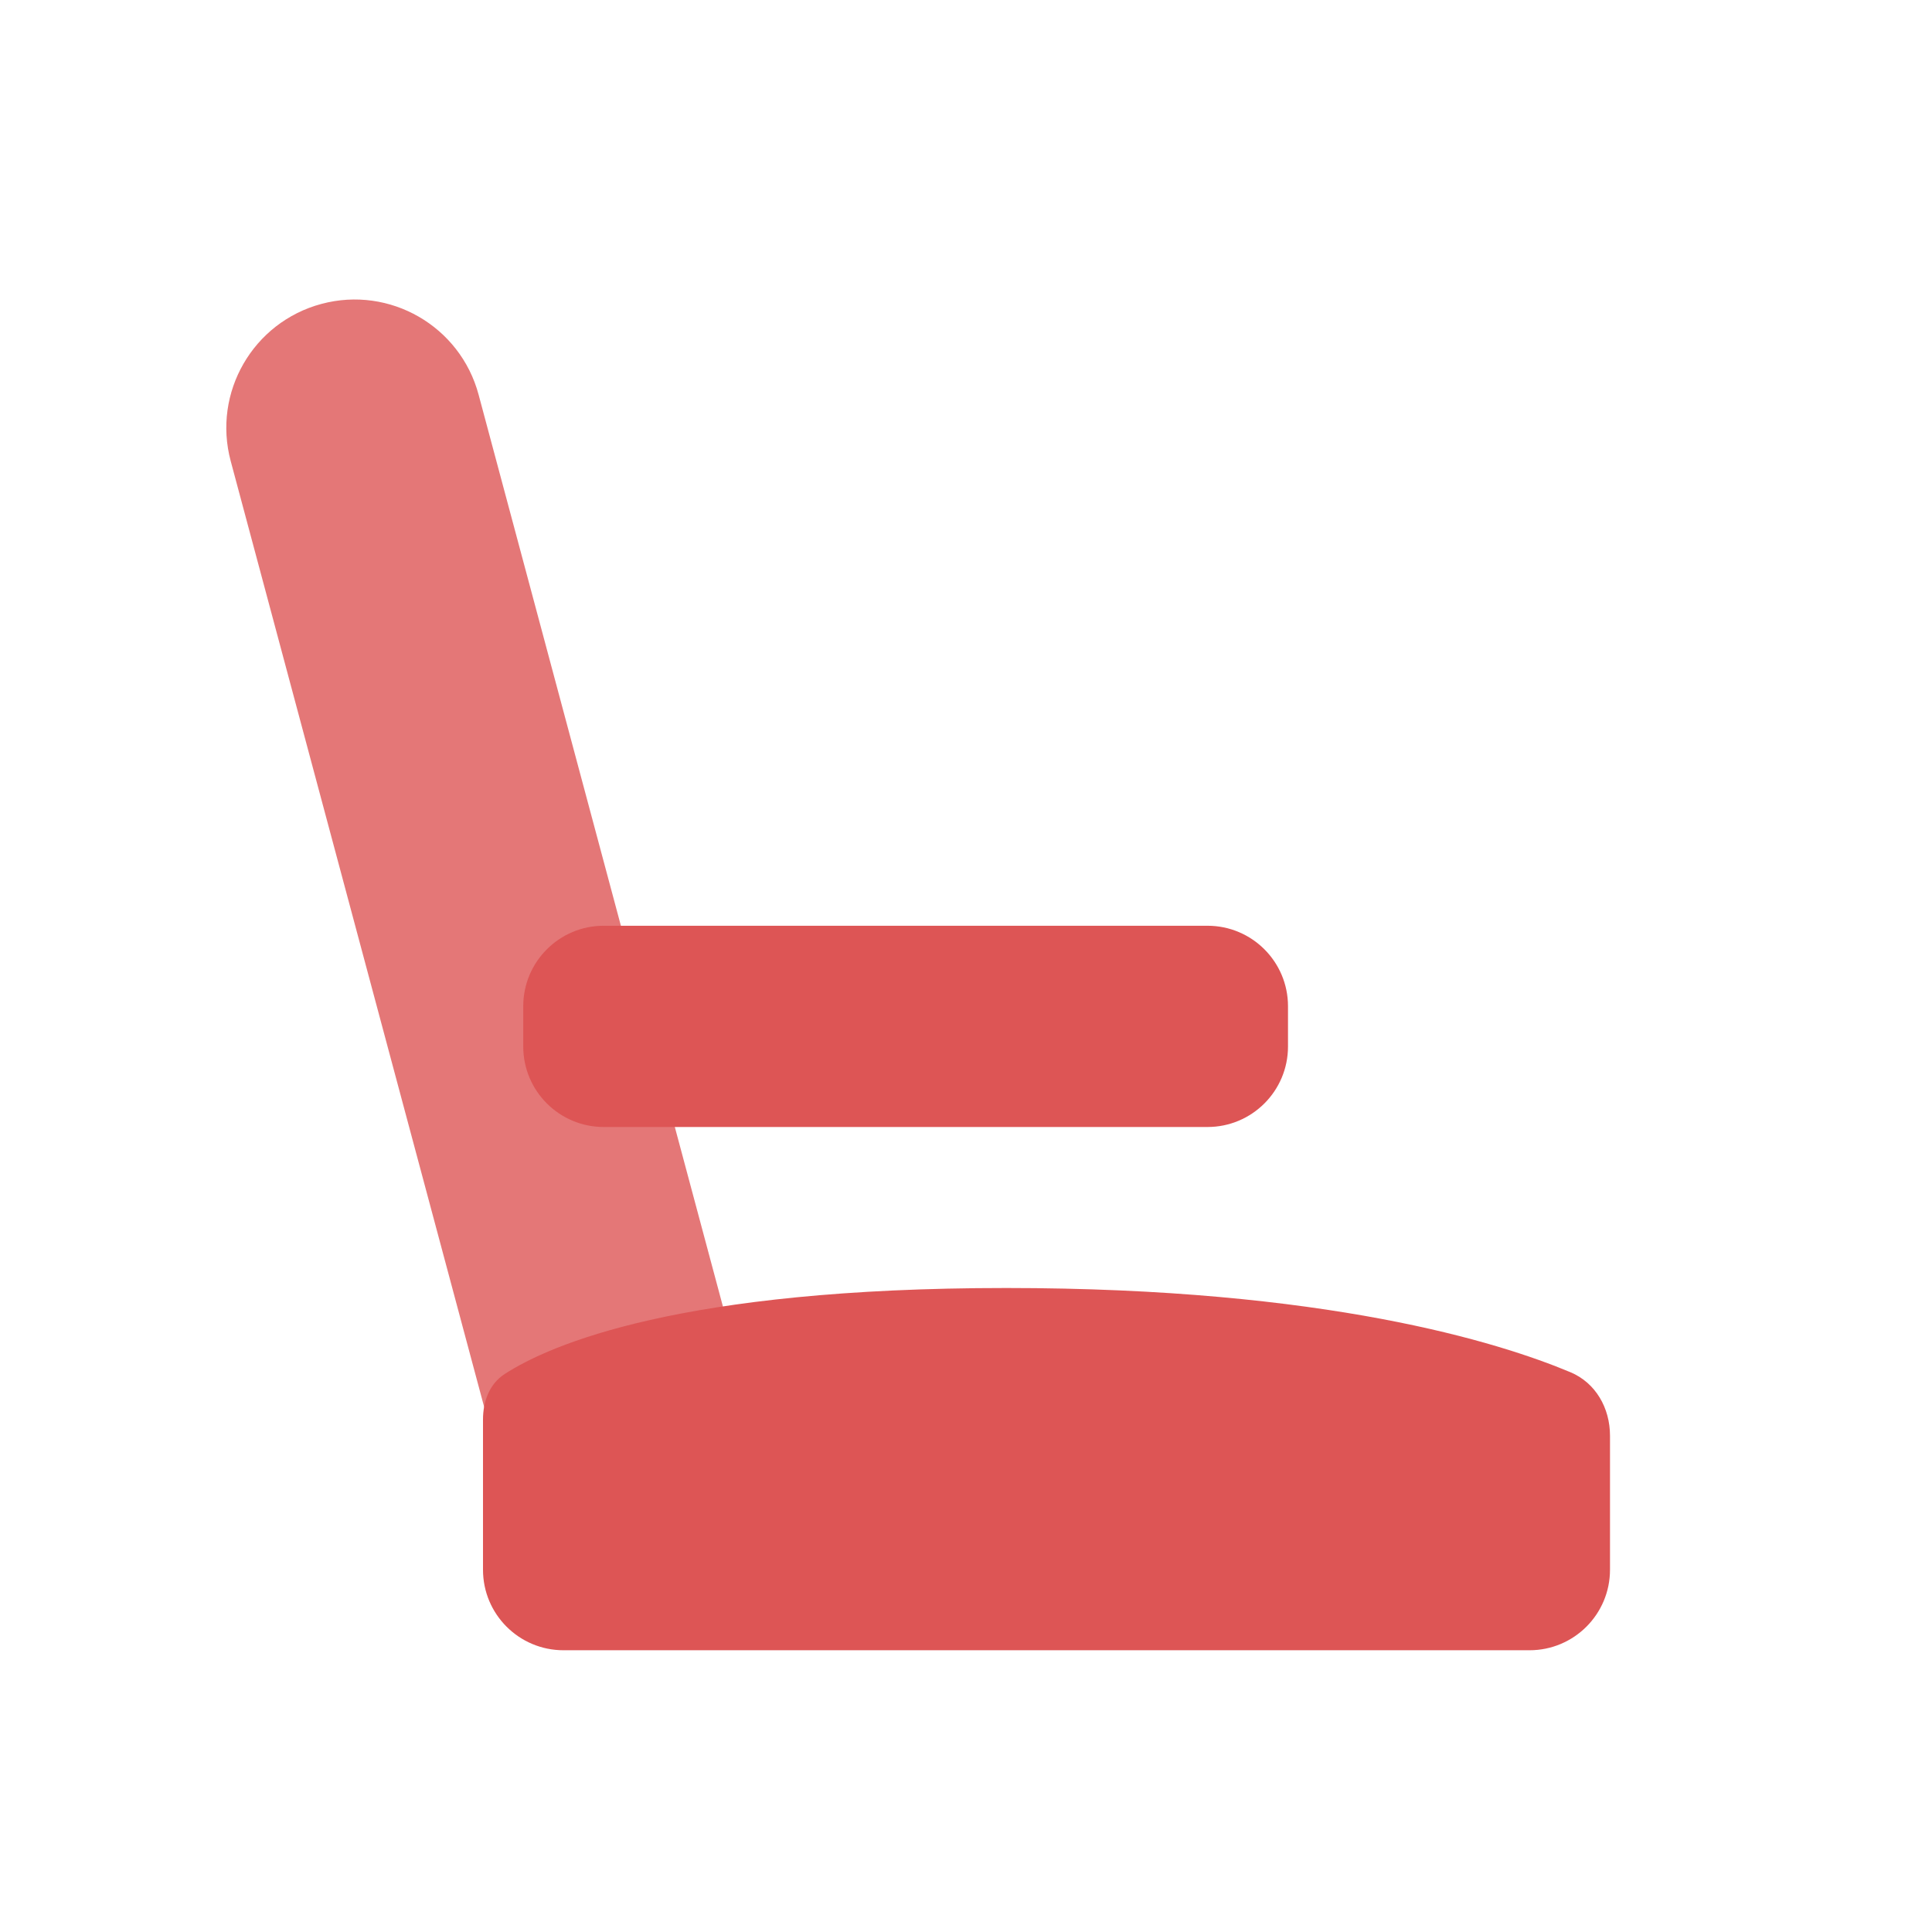
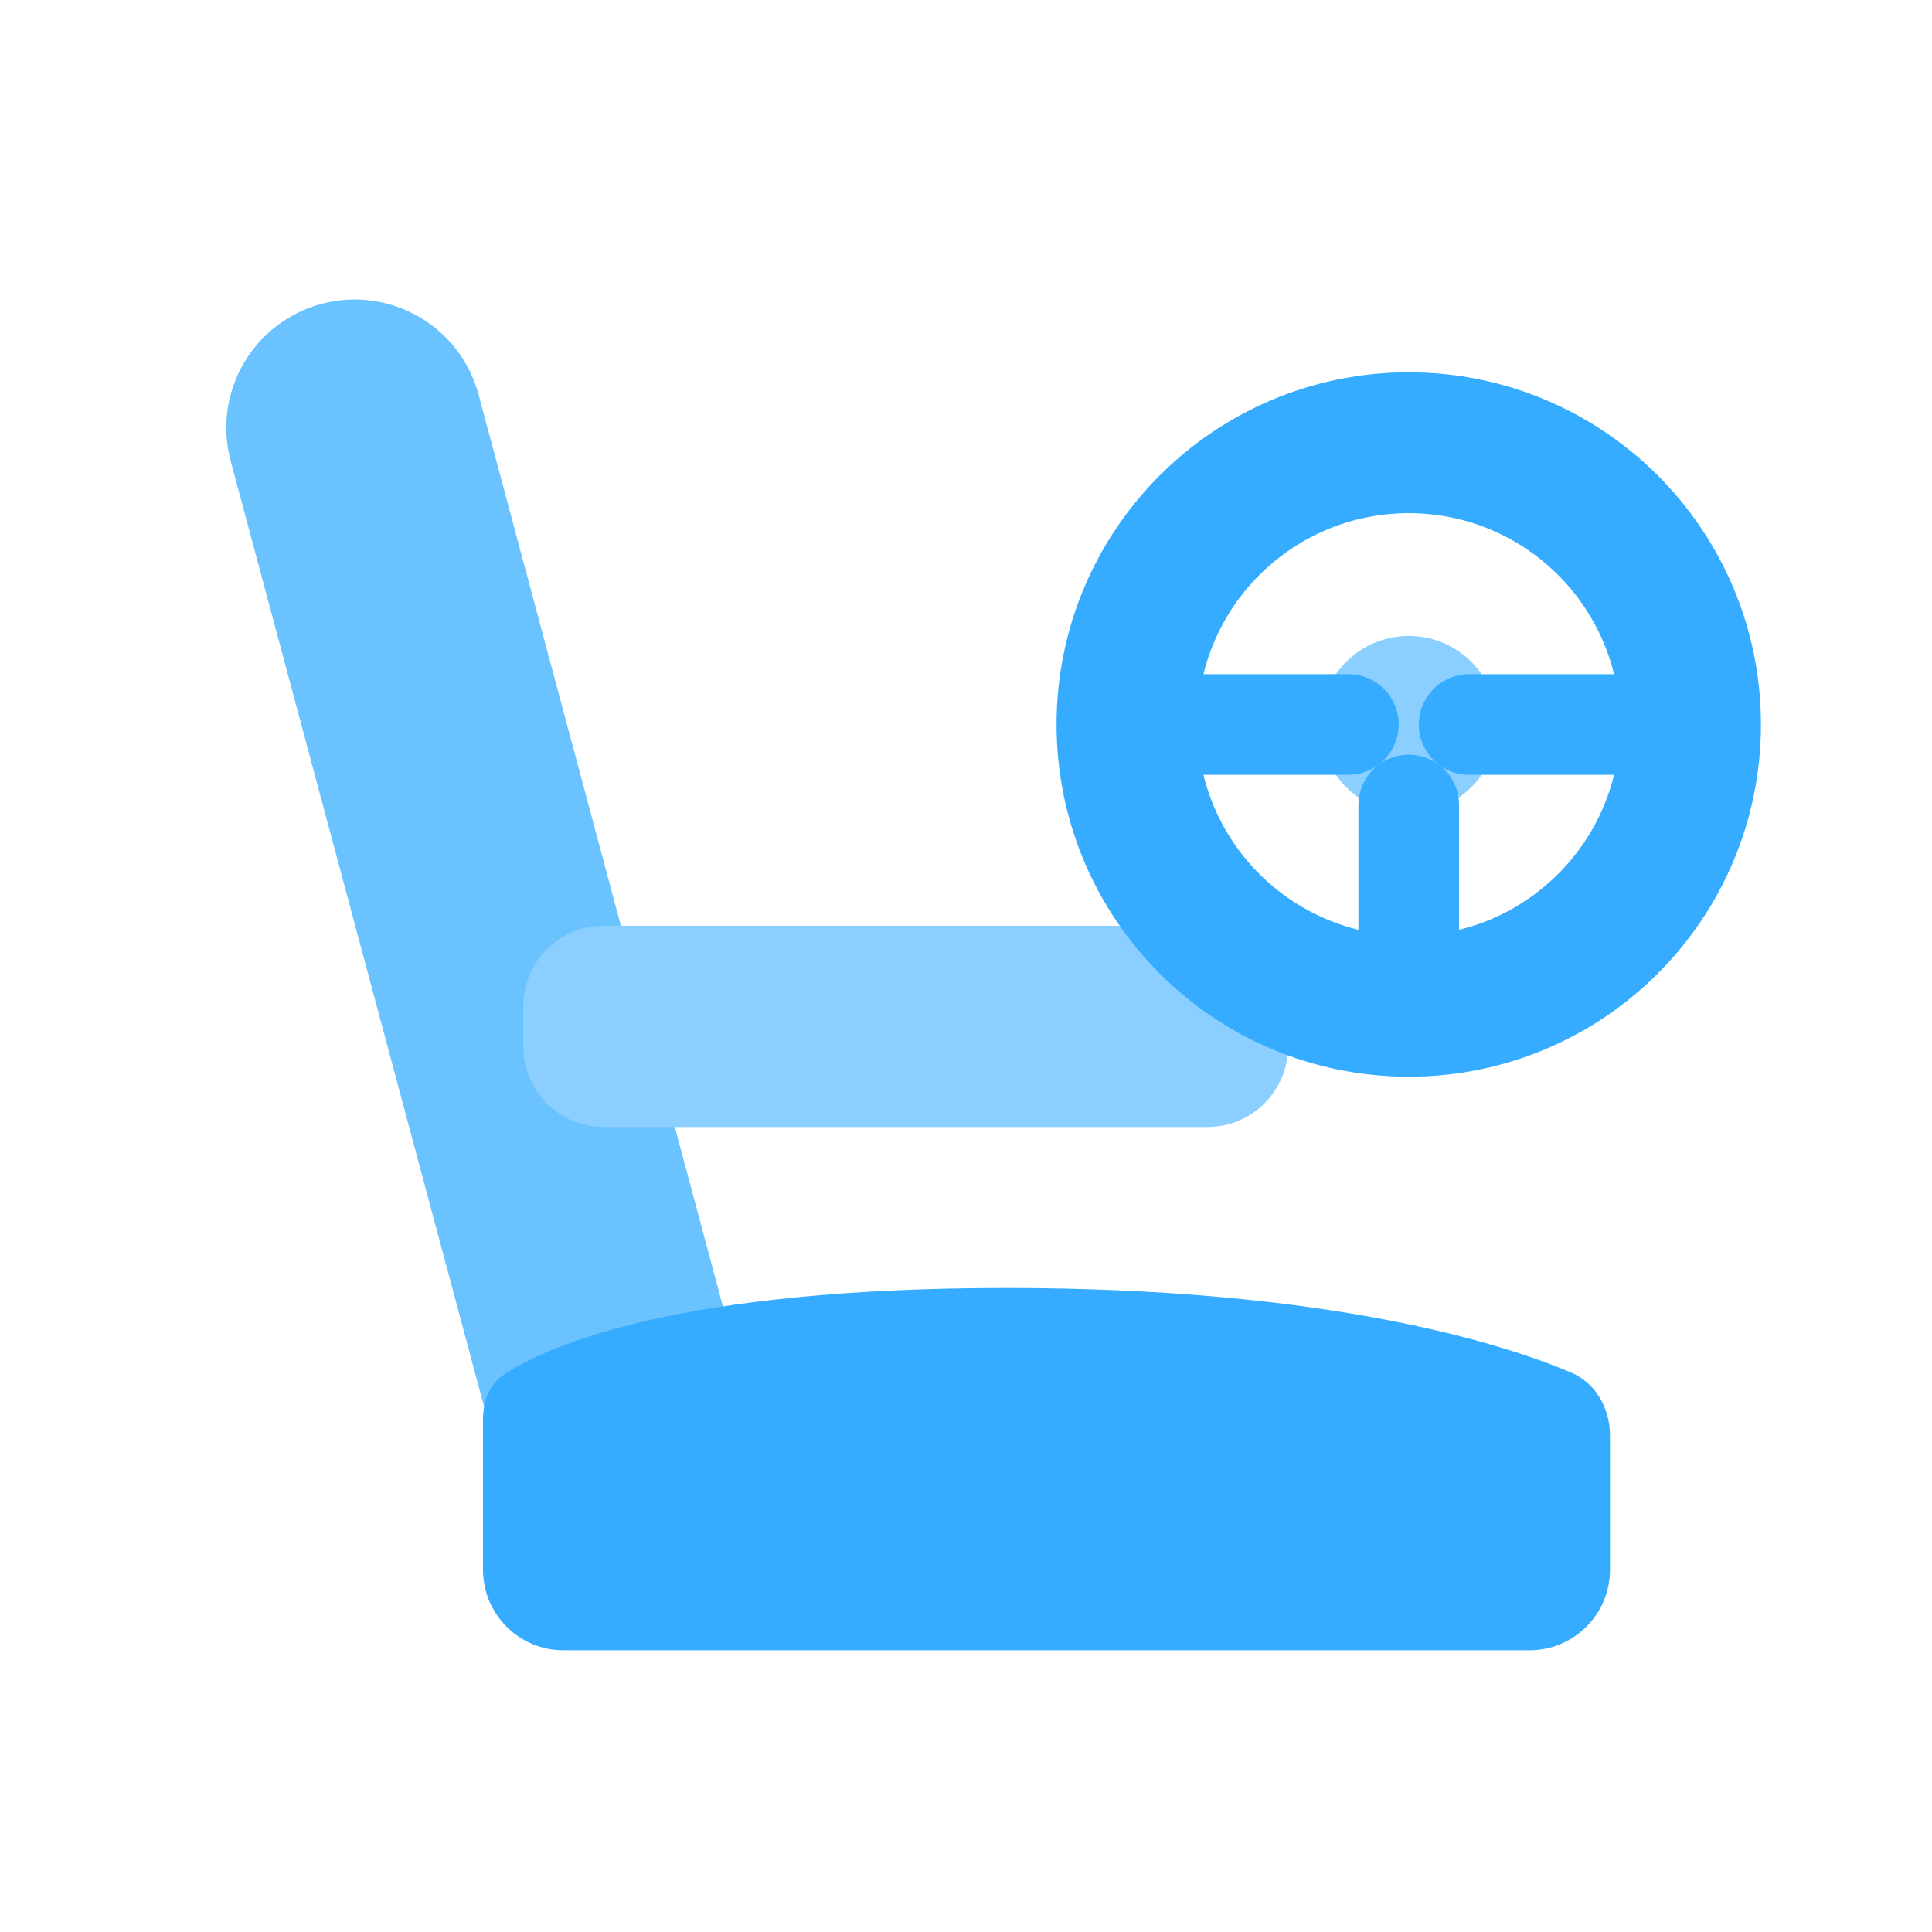
<svg xmlns="http://www.w3.org/2000/svg" width="48" height="48" viewBox="0 0 48 48" fill="none">
-   <rect opacity="0.8" x="13.768" y="41.448" width="34.239" height="6.376" rx="3.188" transform="rotate(-105 13.7681 41.4478)" fill="#DD5555" />
-   <rect x="13" y="23" width="19" height="5" rx="2" fill="#DD5555" />
-   <path d="M12 35.268C12 34.817 12.16 34.382 12.539 34.137C13.672 33.404 16.899 32 25 32C32.935 32 37.243 33.348 39.016 34.092C39.646 34.356 40 34.985 40 35.669V39C40 40.105 39.105 41 38 41H14C12.895 41 12 40.105 12 39V35.268Z" fill="#DD5555" />
+   <rect x="13.768" y="41.448" width="34.239" height="6.376" rx="3.188" transform="rotate(-105 13.7681 41.4478)" fill="#6AC2FF" />
+   <rect x="13" y="23" width="19" height="5" rx="2" fill="#8ACFFF" />
+   <path d="M12 35.268C12 34.817 12.16 34.382 12.539 34.137C13.672 33.404 16.899 32 25 32C32.935 32 37.243 33.348 39.016 34.092C39.646 34.356 40 34.985 40 35.669V39C40 40.105 39.105 41 38 41H14C12.895 41 12 40.105 12 39V35.268Z" fill="#35ACFF" />
+   <circle cx="35" cy="18" r="7" stroke="#35ACFF" stroke-width="3.5" />
+   <circle cx="35" cy="18" r="2.2" fill="#8ACFFF" />
+   <path d="M35 20V24M33.5 18H29.5M36.5 18H40.5" stroke="#35ACFF" stroke-width="2.5" stroke-linecap="round" />
</svg>
